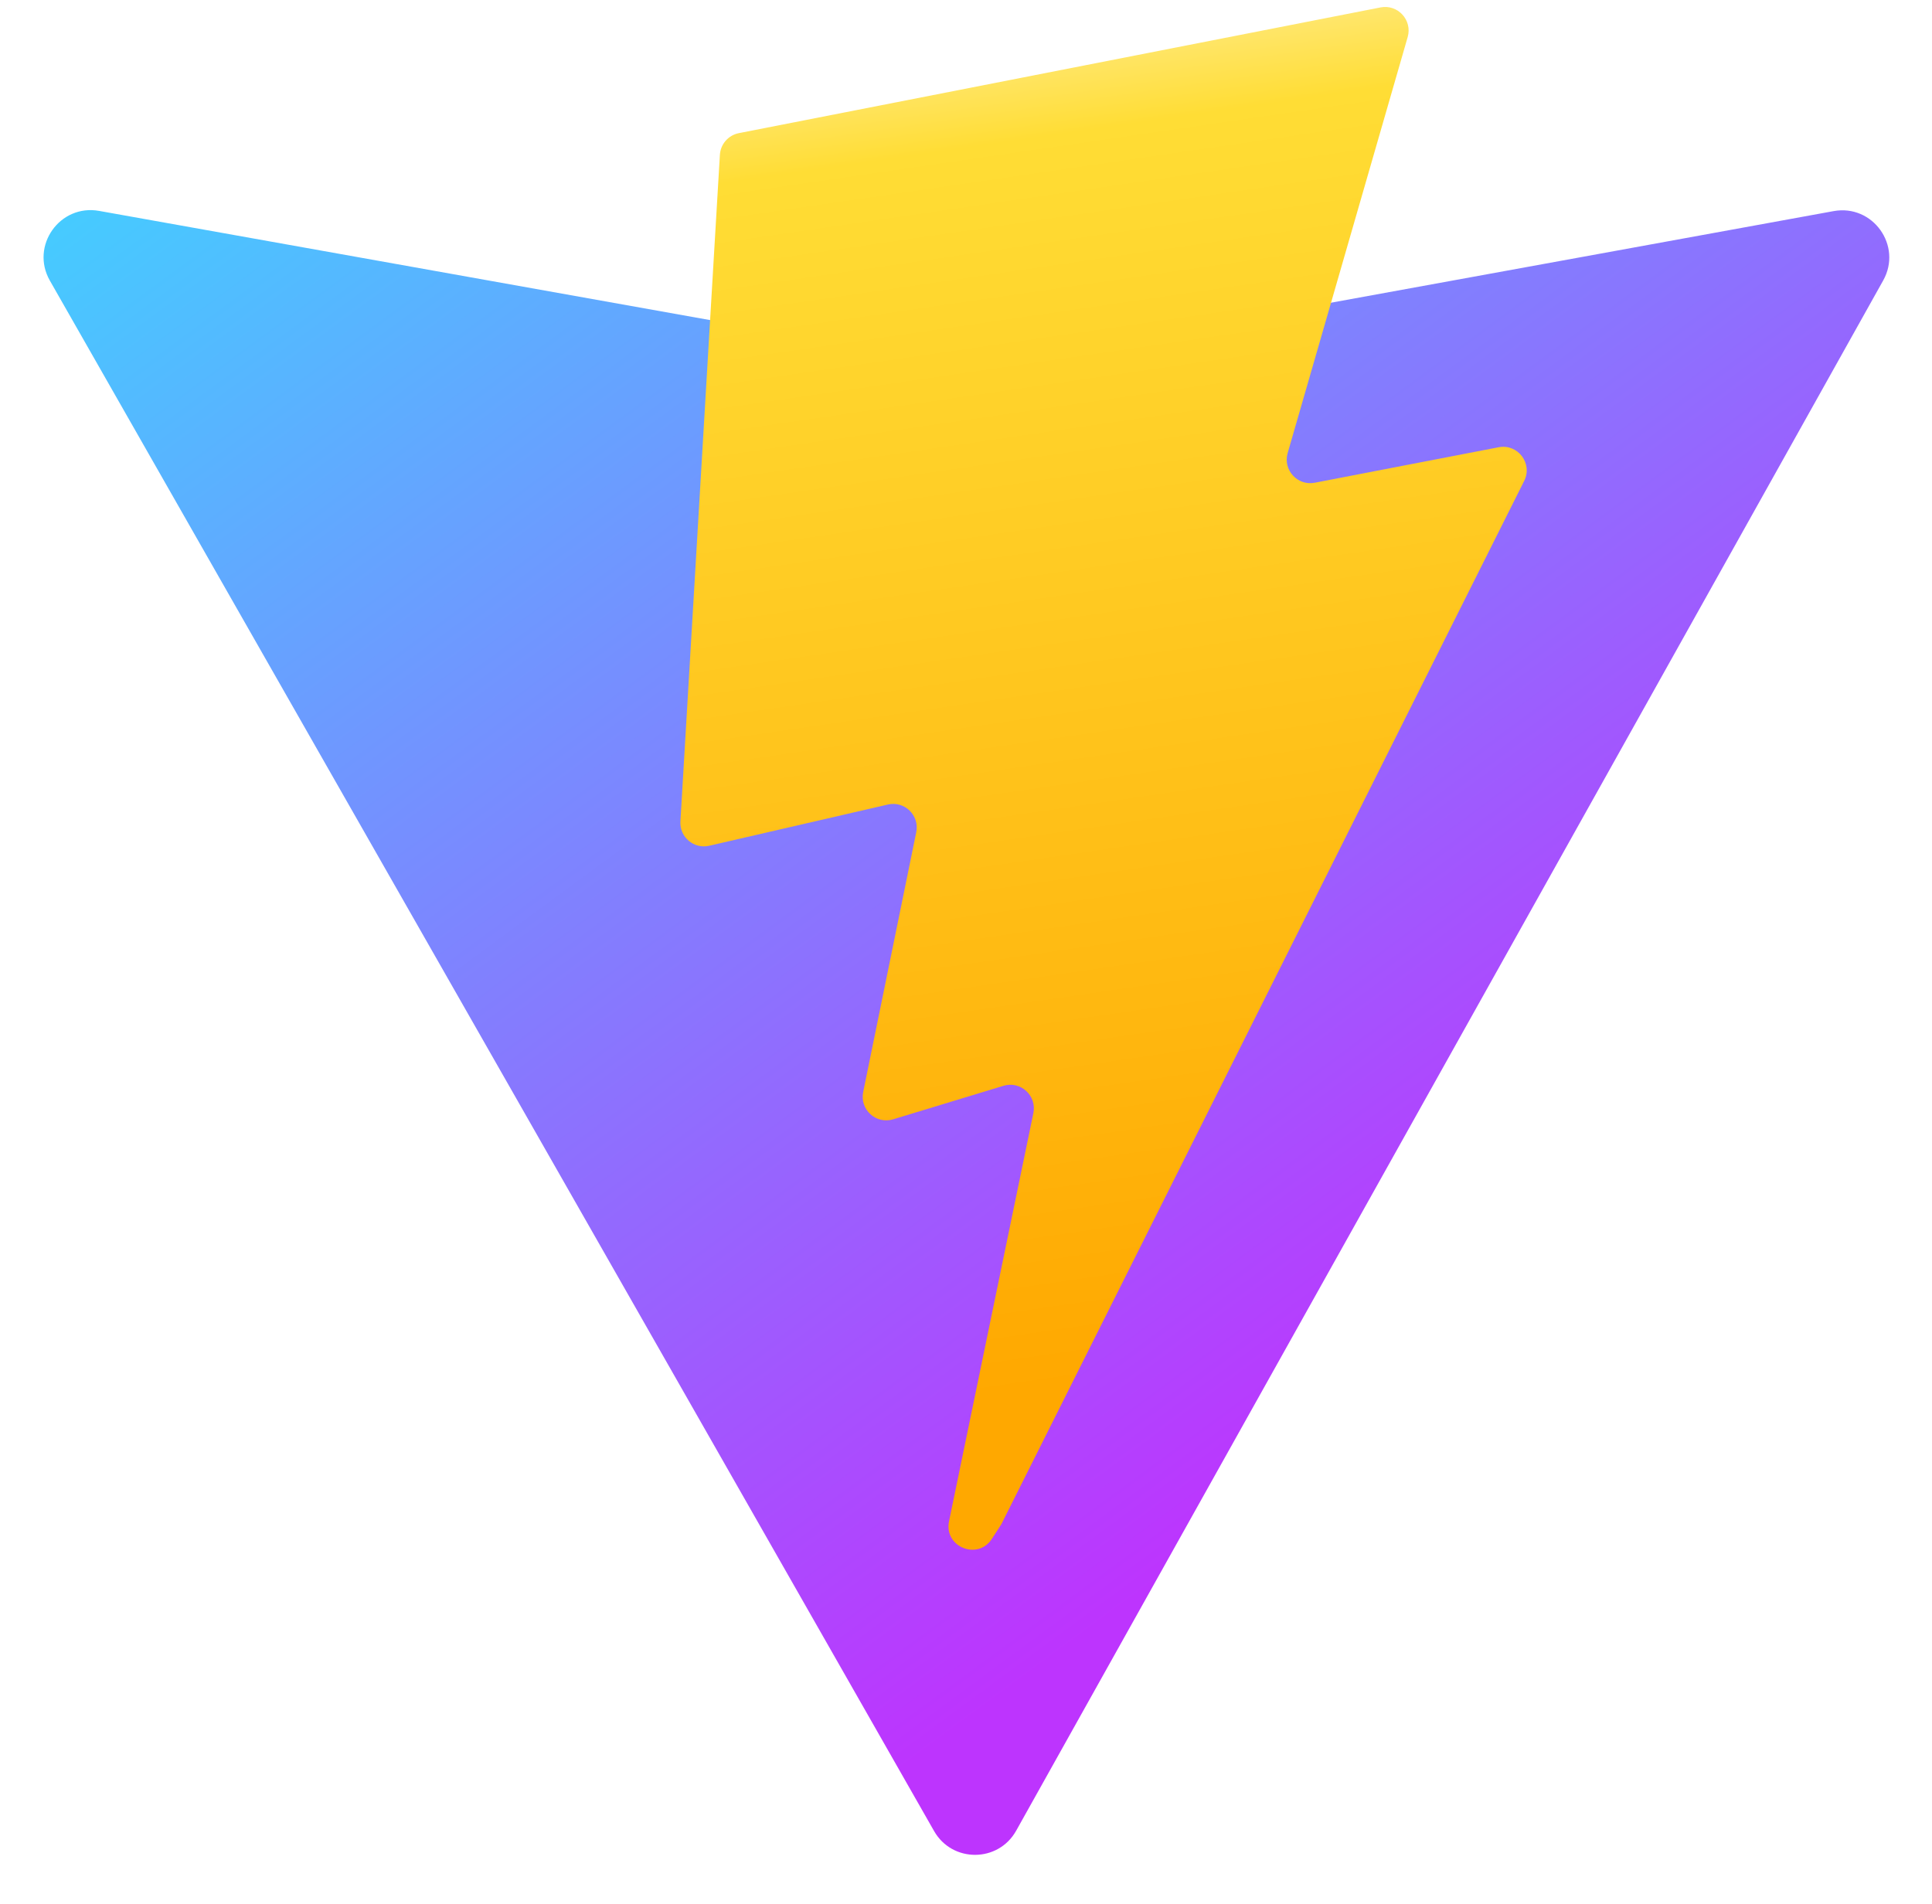
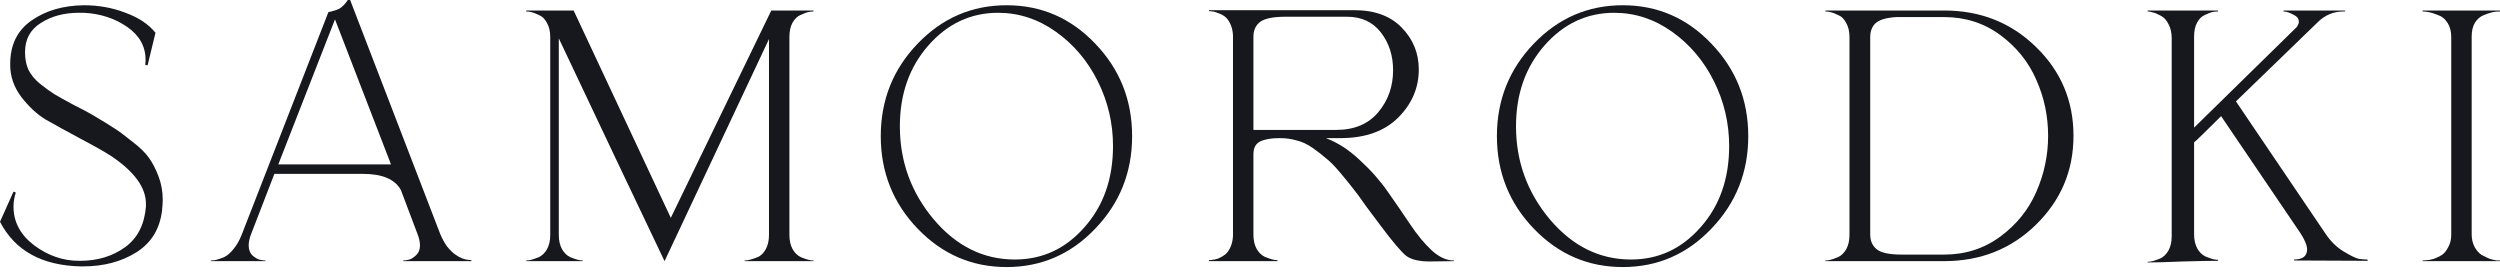
- <svg xmlns="http://www.w3.org/2000/svg" width="410" height="404" viewBox="0 0 410 404" fill="none">
-   <path d="M399.641 59.525L215.643 388.545C211.844 395.338 202.084 395.378 198.228 388.618L10.582 59.556C6.381 52.19 12.68 43.267 21.028 44.759L205.223 77.682C206.398 77.892 207.601 77.89 208.776 77.676L389.119 44.806C397.439 43.289 403.768 52.143 399.641 59.525Z" fill="url(#paint0_linear)" />
-   <path d="M292.965 1.574L156.801 28.255C154.563 28.694 152.906 30.59 152.771 32.866L144.395 174.33C144.198 177.662 147.258 180.248 150.51 179.498L188.42 170.749C191.967 169.931 195.172 173.055 194.443 176.622L183.18 231.775C182.422 235.487 185.907 238.661 189.532 237.56L212.947 230.446C216.577 229.344 220.065 232.527 219.297 236.242L201.398 322.875C200.278 328.294 207.486 331.249 210.492 326.603L212.5 323.5L323.454 102.072C325.312 98.365 322.108 94.137 318.036 94.923L279.014 102.454C275.347 103.161 272.227 99.746 273.262 96.158L298.731 7.867C299.767 4.273 296.636 0.855 292.965 1.574Z" fill="url(#paint1_linear)" />
-   <defs>
-     <linearGradient id="paint0_linear" x1="6" y1="33" x2="235" y2="344" gradientUnits="userSpaceOnUse">
-       <stop stop-color="#41D1FF" />
-       <stop offset="1" stop-color="#BD34FE" />
-     </linearGradient>
-     <linearGradient id="paint1_linear" x1="194.651" y1="8.818" x2="236.076" y2="292.989" gradientUnits="userSpaceOnUse">
-       <stop stop-color="#FFEA83" />
-       <stop offset="0.083" stop-color="#FFDD35" />
-       <stop offset="1" stop-color="#FFA800" />
-     </linearGradient>
-   </defs>
+ <svg xmlns="http://www.w3.org/2000/svg" width="190" height="21" viewBox="0 0 190 21" fill="none">
+   <path d="M6.309 20.246H6.134C3.18 20.18 1.135 19.049 0 16.855L1.027 14.561L1.202 14.636C1.085 14.985 1.027 15.343 1.027 15.708C1.027 16.872 1.552 17.853 2.604 18.651C3.655 19.432 4.79 19.822 6.009 19.822H6.084C7.403 19.822 8.538 19.482 9.489 18.8C10.441 18.119 10.975 17.088 11.091 15.708V15.484C11.091 14.254 10.215 13.049 8.463 11.868C7.979 11.553 7.186 11.104 6.084 10.522C4.999 9.94 4.123 9.458 3.455 9.076C2.804 8.677 2.195 8.112 1.627 7.38C1.06 6.632 0.776 5.818 0.776 4.937V4.862C0.776 3.416 1.31 2.319 2.379 1.571C3.463 0.806 4.799 0.416 6.385 0.399C7.503 0.399 8.554 0.59 9.539 0.972C10.541 1.338 11.3 1.845 11.818 2.493L11.217 4.962L11.041 4.937L11.066 4.563C11.066 3.532 10.599 2.693 9.664 2.045C8.73 1.396 7.636 1.039 6.385 0.972H5.984C4.866 0.972 3.906 1.23 3.105 1.745C2.303 2.244 1.903 2.984 1.903 3.964V3.989C1.903 4.471 1.986 4.904 2.153 5.286C2.337 5.668 2.629 6.026 3.03 6.358C3.447 6.691 3.814 6.957 4.131 7.156C4.465 7.355 4.957 7.63 5.608 7.979C6.276 8.311 6.76 8.569 7.061 8.752C7.795 9.184 8.337 9.516 8.688 9.749C9.055 9.982 9.514 10.323 10.065 10.771C10.633 11.204 11.05 11.611 11.317 11.993C11.584 12.359 11.826 12.824 12.043 13.389C12.26 13.955 12.368 14.553 12.368 15.185C12.368 15.351 12.352 15.617 12.318 15.982C12.151 17.395 11.5 18.459 10.365 19.174C9.23 19.889 7.878 20.246 6.309 20.246Z" fill="#16181D" />
+   <path d="M18.373 17.828L24.958 0.923C25.342 0.839 25.625 0.748 25.809 0.648C26.009 0.532 26.218 0.316 26.435 0H26.61C29.648 7.879 31.927 13.797 33.445 17.753C33.596 18.119 33.771 18.443 33.971 18.725C34.188 18.991 34.389 19.191 34.572 19.324C34.756 19.457 34.948 19.565 35.148 19.648C35.348 19.714 35.49 19.747 35.574 19.747C35.674 19.764 35.757 19.773 35.824 19.773V19.847H30.641V19.797C30.758 19.797 30.883 19.781 31.017 19.747C31.167 19.731 31.351 19.631 31.568 19.448C31.801 19.249 31.918 18.983 31.918 18.651C31.918 18.384 31.851 18.085 31.718 17.753L30.466 14.437C30.015 13.622 29.056 13.215 27.587 13.215H20.852L19.099 17.753C18.966 18.085 18.899 18.384 18.899 18.651C18.899 18.983 19.007 19.249 19.224 19.448C19.458 19.631 19.642 19.731 19.775 19.747C19.925 19.781 20.059 19.797 20.176 19.797V19.847H16.02V19.797H16.045C16.161 19.797 16.295 19.781 16.445 19.747C16.579 19.714 16.771 19.648 17.021 19.548C17.271 19.432 17.513 19.224 17.747 18.925C17.997 18.625 18.206 18.26 18.373 17.828ZM29.715 12.492L25.459 1.471L21.152 12.492H29.715Z" fill="#16181D" />
+   <path d="M61.823 19.847H56.59V19.797C56.707 19.797 56.832 19.781 56.965 19.747C57.116 19.714 57.316 19.648 57.566 19.548C57.817 19.448 58.025 19.249 58.192 18.95C58.359 18.651 58.443 18.285 58.443 17.853V2.967L50.506 19.847C48.086 14.777 45.407 9.134 42.469 2.917V17.853C42.469 18.285 42.552 18.651 42.719 18.95C42.886 19.232 43.095 19.432 43.345 19.548C43.596 19.648 43.788 19.714 43.921 19.747C44.054 19.781 44.18 19.797 44.297 19.797V19.847H39.99V19.797C40.107 19.797 40.232 19.781 40.366 19.747C40.499 19.714 40.691 19.648 40.942 19.548C41.192 19.432 41.401 19.232 41.568 18.95C41.734 18.651 41.818 18.285 41.818 17.853V2.818C41.818 2.385 41.734 2.028 41.568 1.745C41.417 1.446 41.217 1.247 40.967 1.147C40.733 1.031 40.541 0.956 40.391 0.923C40.257 0.889 40.132 0.873 40.015 0.873H39.99V0.798H43.596L50.981 16.556L58.618 0.798H61.823V0.873H61.798C61.681 0.873 61.547 0.889 61.397 0.923C61.264 0.956 61.072 1.031 60.821 1.147C60.587 1.247 60.387 1.446 60.22 1.745C60.07 2.028 59.995 2.385 59.995 2.818V17.853C59.995 18.285 60.078 18.651 60.245 18.95C60.412 19.232 60.621 19.432 60.871 19.548C61.122 19.648 61.313 19.714 61.447 19.747C61.581 19.781 61.706 19.797 61.823 19.797V19.847Z" fill="#16181D" />
+   <path d="M83.237 17.379C81.384 19.324 79.139 20.296 76.502 20.296C73.864 20.296 71.611 19.324 69.742 17.379C67.872 15.434 66.938 13.09 66.938 10.348C66.938 7.605 67.872 5.261 69.742 3.316C71.611 1.371 73.864 0.399 76.502 0.399C79.139 0.399 81.384 1.371 83.237 3.316C85.106 5.261 86.041 7.605 86.041 10.348C86.041 13.09 85.106 15.434 83.237 17.379ZM77.128 19.723C79.214 19.723 80.975 18.908 82.41 17.279C83.863 15.65 84.589 13.589 84.589 11.095C84.589 9.367 84.205 7.729 83.437 6.184C82.669 4.638 81.609 3.383 80.257 2.419C78.905 1.454 77.436 0.972 75.851 0.972C73.781 0.972 72.02 1.795 70.568 3.441C69.116 5.086 68.39 7.139 68.39 9.6C68.39 12.276 69.249 14.636 70.969 16.681C72.688 18.709 74.741 19.723 77.128 19.723Z" fill="#16181D" />
+   <path d="M101.544 9.874C102.929 9.874 103.997 9.425 104.749 8.527C105.5 7.63 105.875 6.566 105.875 5.336C105.875 4.222 105.566 3.266 104.949 2.468C104.331 1.671 103.472 1.272 102.37 1.272H97.688C96.753 1.272 96.111 1.405 95.76 1.671C95.426 1.937 95.26 2.311 95.26 2.793V9.874H101.544ZM108.654 19.872C107.853 19.872 107.261 19.731 106.877 19.448C106.51 19.166 105.842 18.376 104.874 17.08C104.657 16.797 104.315 16.34 103.847 15.708C103.397 15.06 103.054 14.595 102.821 14.312C102.604 14.029 102.287 13.639 101.869 13.14C101.452 12.641 101.093 12.276 100.793 12.043C100.509 11.794 100.167 11.528 99.766 11.245C99.366 10.963 98.957 10.771 98.539 10.672C98.139 10.555 97.713 10.497 97.262 10.497H97.237C96.62 10.497 96.136 10.58 95.785 10.746C95.435 10.913 95.26 11.237 95.26 11.719V17.828C95.26 18.26 95.343 18.625 95.51 18.925C95.677 19.207 95.885 19.407 96.136 19.523C96.386 19.623 96.578 19.689 96.712 19.723C96.845 19.756 96.97 19.773 97.087 19.773V19.847H91.879V19.773H91.904C91.971 19.773 92.046 19.764 92.13 19.747C92.23 19.747 92.38 19.714 92.581 19.648C92.781 19.565 92.956 19.465 93.106 19.349C93.257 19.232 93.39 19.049 93.507 18.8C93.624 18.551 93.691 18.26 93.707 17.927V2.693C93.691 2.36 93.624 2.07 93.507 1.82C93.39 1.571 93.257 1.388 93.106 1.272C92.956 1.155 92.781 1.064 92.581 0.997C92.38 0.914 92.23 0.873 92.13 0.873C92.046 0.856 91.971 0.848 91.904 0.848H91.879V0.773H102.921C104.473 0.773 105.675 1.213 106.526 2.094C107.394 2.975 107.828 4.039 107.828 5.286C107.828 6.666 107.311 7.879 106.276 8.926C105.241 9.957 103.806 10.48 101.969 10.497H100.768C101.686 10.846 102.554 11.411 103.372 12.193C104.206 12.957 104.915 13.763 105.5 14.611C106.084 15.442 106.643 16.257 107.177 17.055C107.711 17.853 108.254 18.509 108.805 19.024C109.372 19.54 109.931 19.797 110.482 19.797H110.507V19.847L108.654 19.872Z" fill="#16181D" />
+   <path d="M130.064 17.379C128.211 19.324 125.966 20.296 123.329 20.296C120.692 20.296 118.439 19.324 116.569 17.379C114.7 15.434 113.765 13.09 113.765 10.348C113.765 7.605 114.7 5.261 116.569 3.316C118.439 1.371 120.692 0.399 123.329 0.399C125.966 0.399 128.211 1.371 130.064 3.316C131.934 5.261 132.868 7.605 132.868 10.348C132.868 13.09 131.934 15.434 130.064 17.379ZM123.955 19.723C126.042 19.723 127.802 18.908 129.238 17.279C130.69 15.65 131.416 13.589 131.416 11.095C131.416 9.367 131.032 7.729 130.264 6.184C129.497 4.638 128.437 3.383 127.085 2.419C125.733 1.454 124.264 0.972 122.678 0.972C120.608 0.972 118.847 1.795 117.395 3.441C115.943 5.086 115.217 7.139 115.217 9.6C115.217 12.276 116.077 14.636 117.796 16.681C119.515 18.709 121.568 19.723 123.955 19.723Z" fill="#16181D" />
+   <path d="M147.745 19.349C149.364 19.349 150.792 18.892 152.027 17.977C153.262 17.063 154.172 15.933 154.756 14.586C155.357 13.223 155.657 11.802 155.657 10.323C155.657 8.827 155.357 7.405 154.756 6.059C154.172 4.712 153.262 3.582 152.027 2.668C150.792 1.754 149.364 1.297 147.745 1.297H144.115C143.347 1.346 142.821 1.504 142.538 1.77C142.271 2.02 142.137 2.369 142.137 2.818V17.828C142.137 18.31 142.304 18.684 142.638 18.95C142.972 19.216 143.606 19.349 144.541 19.349H147.745ZM147.745 19.847H138.732V19.797C138.849 19.797 138.974 19.781 139.107 19.747C139.241 19.714 139.433 19.648 139.683 19.548C139.934 19.432 140.142 19.232 140.309 18.95C140.476 18.651 140.56 18.285 140.56 17.853V2.818C140.56 2.385 140.476 2.028 140.309 1.745C140.159 1.446 139.959 1.247 139.708 1.147C139.475 1.031 139.283 0.956 139.133 0.923C138.999 0.889 138.874 0.873 138.757 0.873H138.732V0.798H147.745C150.516 0.798 152.845 1.72 154.731 3.566C156.634 5.411 157.585 7.663 157.585 10.323C157.585 12.966 156.634 15.218 154.731 17.08C152.845 18.925 150.516 19.847 147.745 19.847Z" fill="#16181D" />
+   <path d="M163.221 19.947V19.897C163.338 19.897 163.463 19.881 163.596 19.847C163.73 19.814 163.922 19.747 164.172 19.648C164.423 19.532 164.631 19.332 164.798 19.049C164.965 18.75 165.049 18.384 165.049 17.952V2.917C165.049 2.485 164.965 2.119 164.798 1.82C164.648 1.521 164.456 1.313 164.222 1.197C163.989 1.064 163.788 0.981 163.622 0.947C163.471 0.898 163.346 0.873 163.246 0.873H163.221V0.798H168.579V0.873H168.529C168.395 0.873 168.253 0.889 168.103 0.923C167.97 0.956 167.786 1.031 167.552 1.147C167.319 1.247 167.127 1.438 166.977 1.72C166.826 2.003 166.751 2.352 166.751 2.768V9.699L174.563 2.045C174.663 1.895 174.713 1.762 174.713 1.646C174.713 1.413 174.563 1.23 174.262 1.097C173.979 0.947 173.745 0.873 173.561 0.873H173.536L173.561 0.798H178.243L178.218 0.873H178.093C177.342 0.873 176.691 1.147 176.14 1.696L169.931 7.705L176.716 17.728C177.1 18.31 177.559 18.767 178.093 19.099C178.644 19.432 179.036 19.623 179.27 19.673C179.52 19.706 179.737 19.723 179.921 19.723L179.946 19.822L174.362 19.797L174.337 19.723C175.005 19.723 175.339 19.465 175.339 18.95C175.339 18.651 175.172 18.243 174.838 17.728L168.804 8.827C167.619 10.007 166.935 10.672 166.751 10.821V17.803C166.751 18.235 166.835 18.601 167.002 18.9C167.168 19.182 167.377 19.382 167.627 19.498C167.878 19.598 168.07 19.664 168.203 19.698C168.337 19.731 168.462 19.747 168.579 19.747V19.822C167.995 19.822 167.102 19.839 165.9 19.872C164.698 19.922 163.805 19.947 163.221 19.947Z" fill="#16181D" />
+   <path d="M190 19.847H184.116V19.797H184.141C184.225 19.797 184.325 19.789 184.442 19.773C184.559 19.773 184.734 19.739 184.968 19.673C185.201 19.59 185.41 19.49 185.593 19.373C185.777 19.241 185.936 19.041 186.069 18.775C186.219 18.509 186.294 18.202 186.294 17.853V2.818C186.294 2.385 186.203 2.028 186.019 1.745C185.835 1.446 185.593 1.247 185.293 1.147C185.009 1.031 184.776 0.956 184.592 0.923C184.425 0.889 184.275 0.873 184.141 0.873H184.116V0.798H190V0.873H189.95C189.8 0.873 189.633 0.889 189.449 0.923C189.282 0.956 189.057 1.031 188.773 1.147C188.506 1.247 188.281 1.438 188.097 1.72C187.93 2.003 187.847 2.352 187.847 2.768V17.803C187.847 18.168 187.922 18.492 188.072 18.775C188.222 19.041 188.398 19.241 188.598 19.373C188.815 19.49 189.024 19.59 189.224 19.673C189.441 19.739 189.624 19.781 189.775 19.797H190V19.847Z" fill="#16181D" />
</svg>
